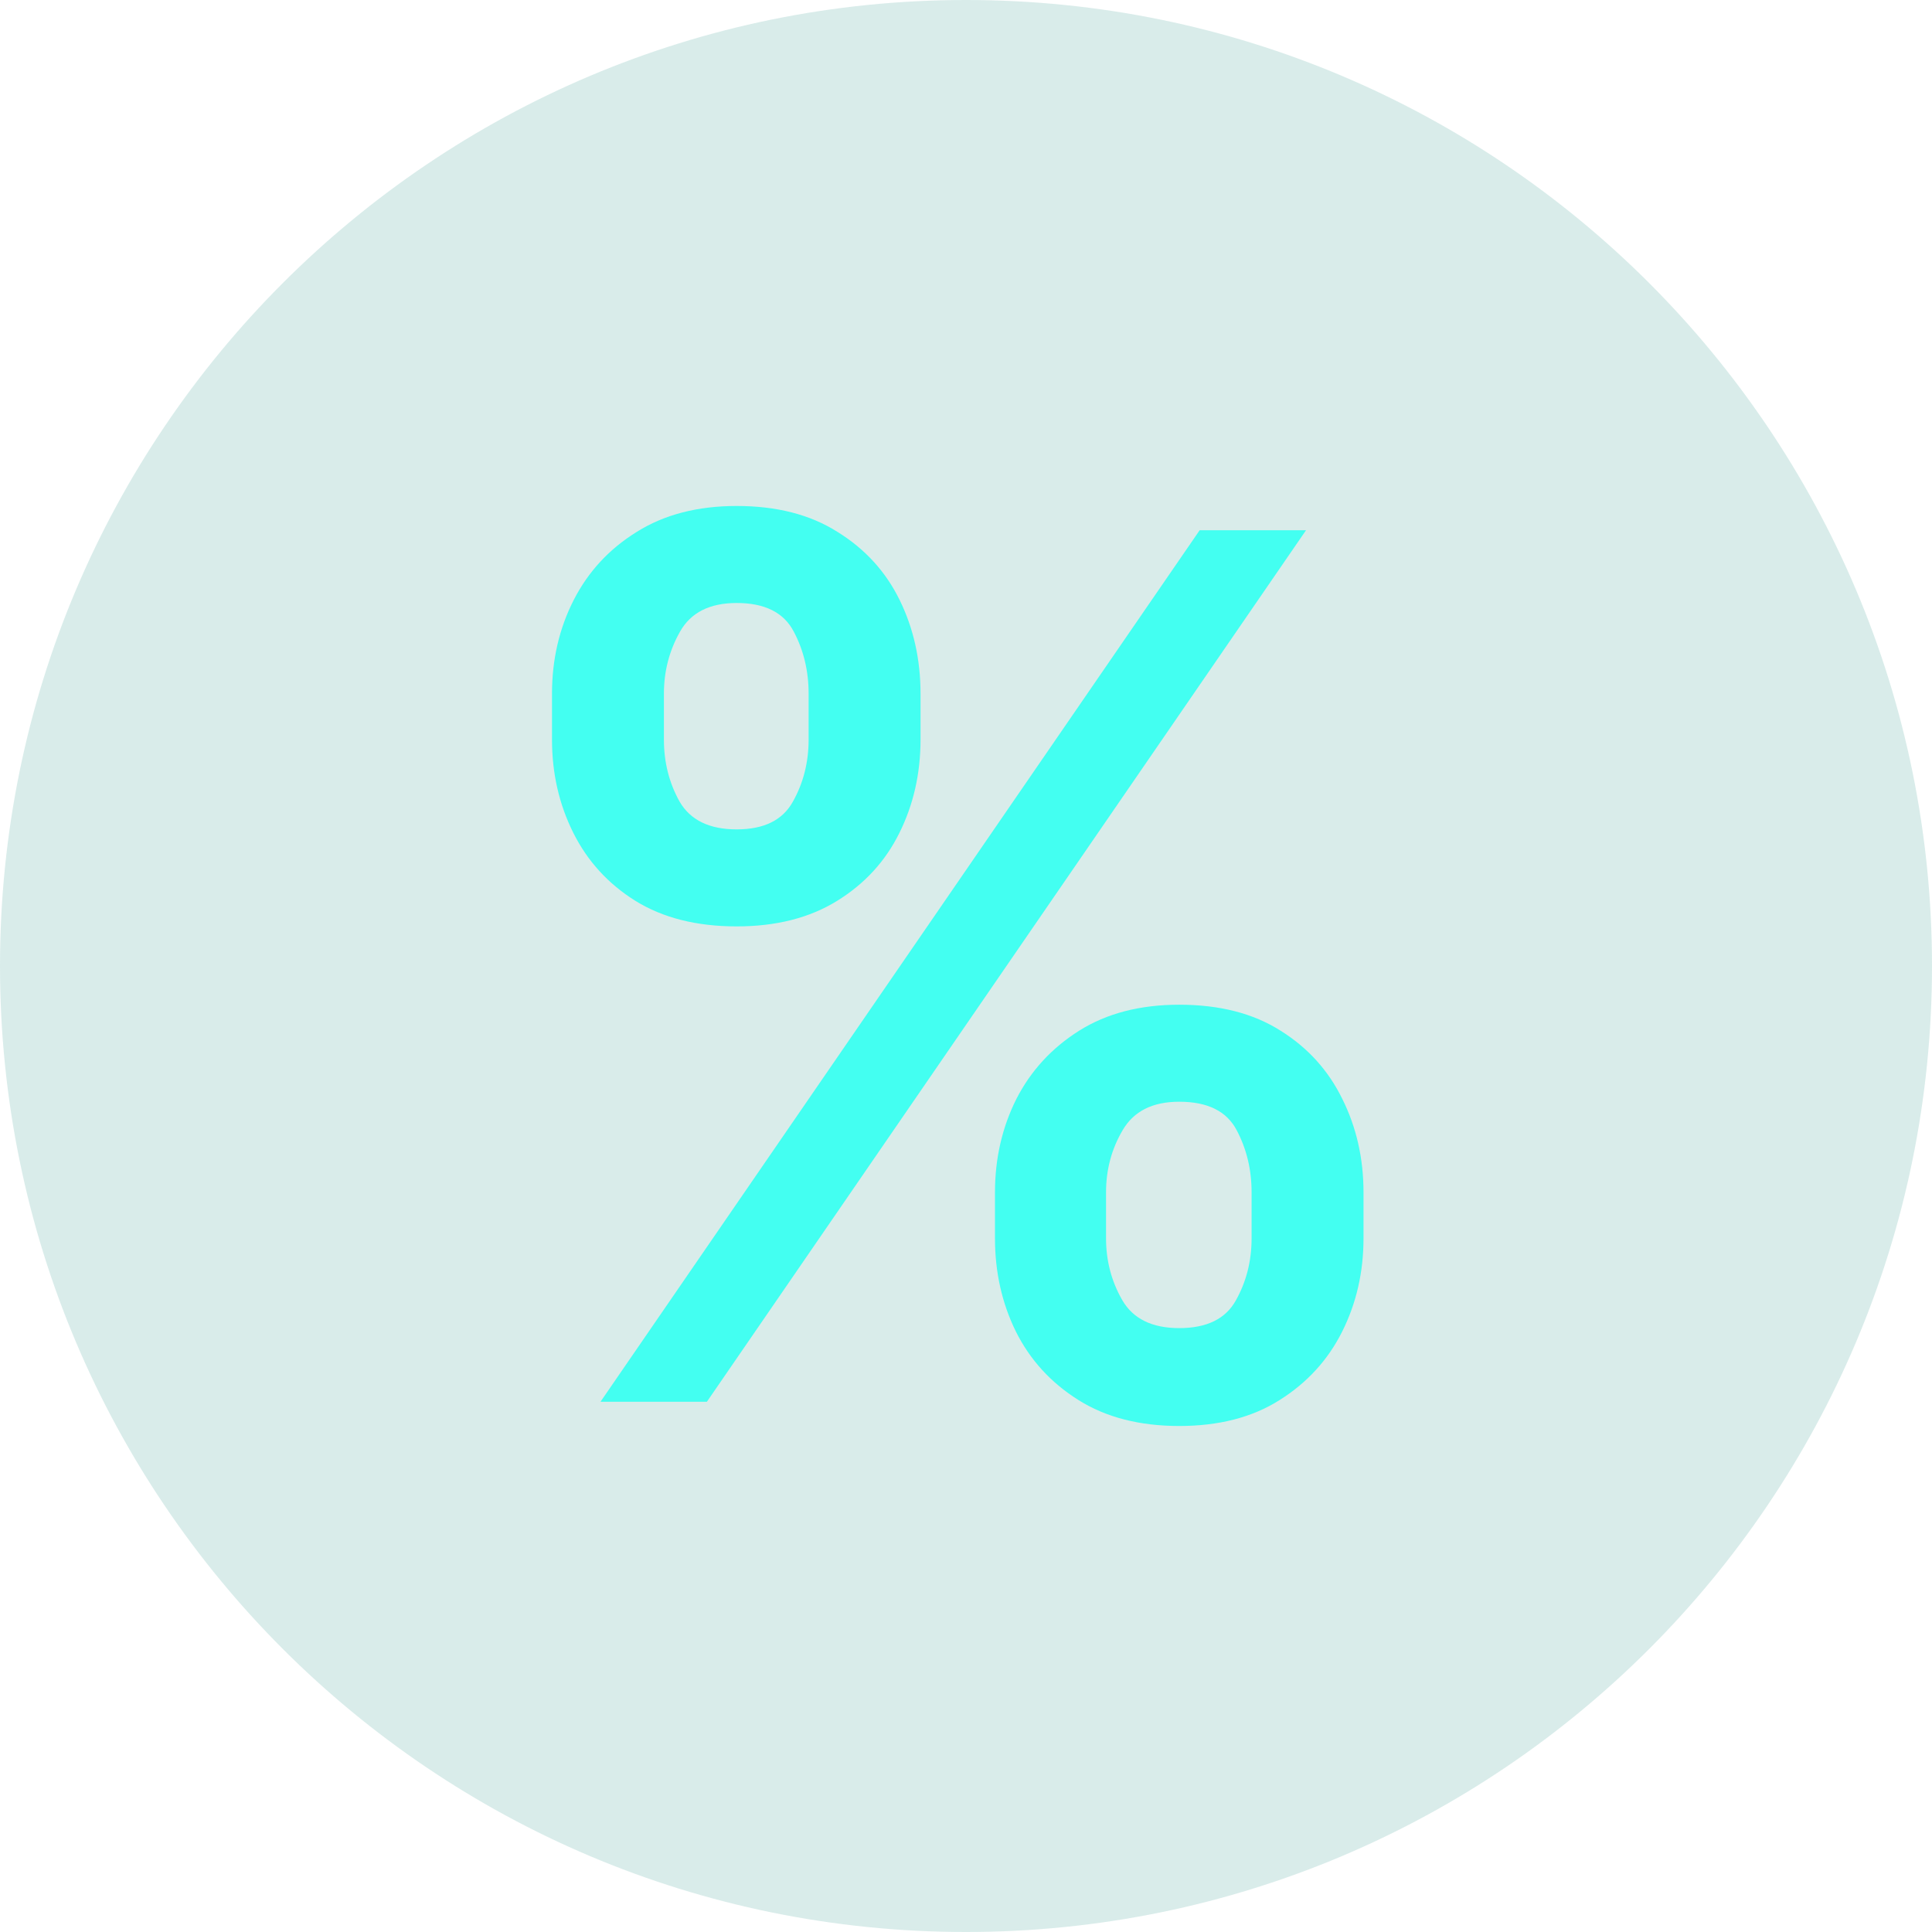
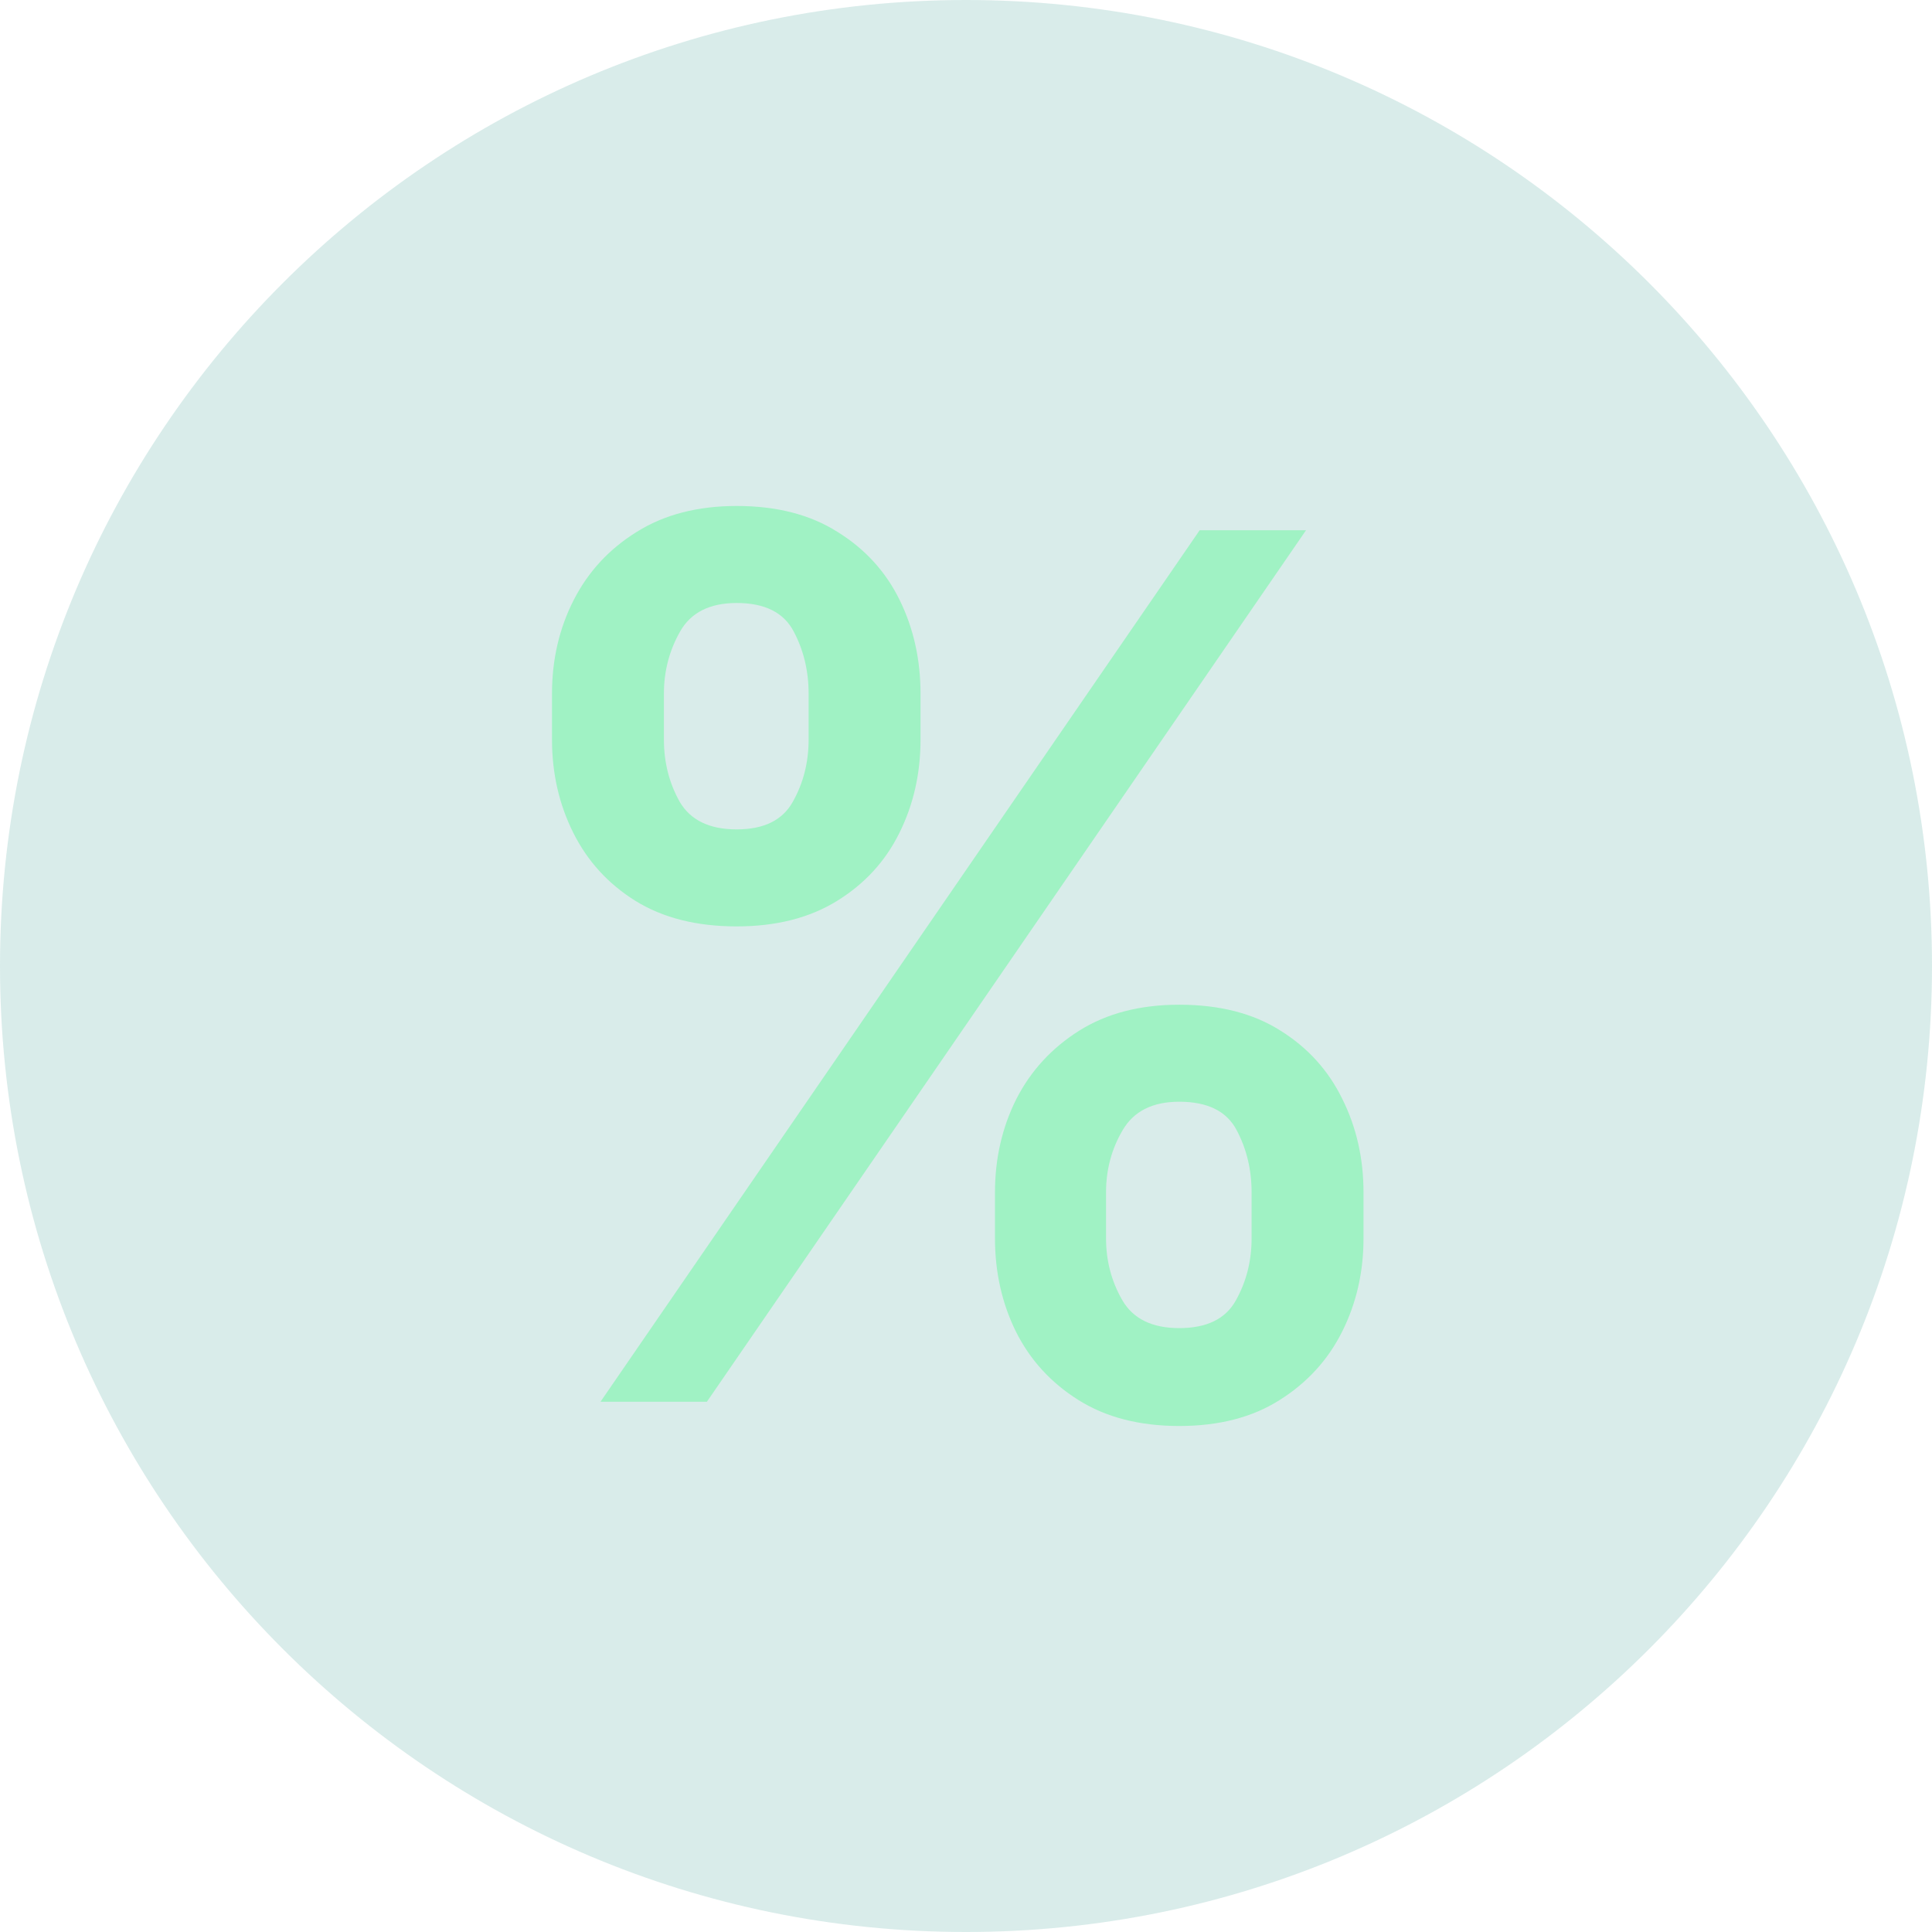
<svg xmlns="http://www.w3.org/2000/svg" width="56" height="56" viewBox="0 0 56 56" fill="none">
  <rect width="56" height="56" rx="28" fill="#008076" fill-opacity="0.15" />
-   <path d="M28.84 35.893V34.561C28.84 33.583 29.046 32.682 29.457 31.86C29.876 31.038 30.485 30.376 31.282 29.874C32.08 29.373 33.046 29.122 34.181 29.122C35.349 29.122 36.327 29.373 37.116 29.874C37.906 30.367 38.502 31.025 38.905 31.848C39.316 32.67 39.522 33.574 39.522 34.561V35.893C39.522 36.872 39.316 37.772 38.905 38.594C38.494 39.417 37.889 40.079 37.092 40.58C36.302 41.082 35.332 41.333 34.181 41.333C33.03 41.333 32.055 41.082 31.258 40.58C30.46 40.079 29.856 39.417 29.445 38.594C29.041 37.772 28.84 36.872 28.84 35.893ZM32.059 34.561V35.893C32.059 36.543 32.216 37.139 32.528 37.682C32.84 38.224 33.391 38.496 34.181 38.496C34.978 38.496 35.525 38.229 35.821 37.694C36.126 37.151 36.278 36.551 36.278 35.893V34.561C36.278 33.903 36.134 33.303 35.846 32.76C35.558 32.209 35.003 31.934 34.181 31.934C33.408 31.934 32.861 32.209 32.54 32.76C32.22 33.303 32.059 33.903 32.059 34.561ZM16 21.438V20.105C16 19.119 16.21 18.214 16.629 17.392C17.049 16.57 17.657 15.912 18.455 15.418C19.252 14.917 20.218 14.666 21.353 14.666C22.513 14.666 23.487 14.917 24.276 15.418C25.074 15.912 25.674 16.57 26.077 17.392C26.48 18.214 26.682 19.119 26.682 20.105V21.438C26.682 22.424 26.476 23.329 26.065 24.151C25.662 24.965 25.062 25.619 24.264 26.112C23.466 26.606 22.496 26.852 21.353 26.852C20.194 26.852 19.215 26.606 18.418 26.112C17.628 25.619 17.028 24.961 16.617 24.139C16.206 23.316 16 22.416 16 21.438ZM19.244 20.105V21.438C19.244 22.095 19.396 22.696 19.7 23.238C20.013 23.773 20.564 24.04 21.353 24.04C22.143 24.04 22.685 23.773 22.981 23.238C23.286 22.696 23.438 22.095 23.438 21.438V20.105C23.438 19.448 23.294 18.847 23.006 18.305C22.718 17.754 22.167 17.478 21.353 17.478C20.572 17.478 20.025 17.754 19.713 18.305C19.4 18.856 19.244 19.456 19.244 20.105ZM17.406 40.63L34.773 15.369H37.856L20.49 40.63H17.406Z" fill="#43FFF1" />
+   <path d="M28.84 35.893V34.561C28.84 33.583 29.046 32.682 29.457 31.86C29.876 31.038 30.485 30.376 31.282 29.874C32.08 29.373 33.046 29.122 34.181 29.122C35.349 29.122 36.327 29.373 37.116 29.874C37.906 30.367 38.502 31.025 38.905 31.848C39.316 32.67 39.522 33.574 39.522 34.561V35.893C39.522 36.872 39.316 37.772 38.905 38.594C38.494 39.417 37.889 40.079 37.092 40.58C36.302 41.082 35.332 41.333 34.181 41.333C33.03 41.333 32.055 41.082 31.258 40.58C30.46 40.079 29.856 39.417 29.445 38.594C29.041 37.772 28.84 36.872 28.84 35.893ZM32.059 34.561V35.893C32.059 36.543 32.216 37.139 32.528 37.682C32.84 38.224 33.391 38.496 34.181 38.496C34.978 38.496 35.525 38.229 35.821 37.694C36.126 37.151 36.278 36.551 36.278 35.893V34.561C36.278 33.903 36.134 33.303 35.846 32.76C35.558 32.209 35.003 31.934 34.181 31.934C33.408 31.934 32.861 32.209 32.54 32.76C32.22 33.303 32.059 33.903 32.059 34.561ZM16 21.438V20.105C16 19.119 16.21 18.214 16.629 17.392C17.049 16.57 17.657 15.912 18.455 15.418C19.252 14.917 20.218 14.666 21.353 14.666C22.513 14.666 23.487 14.917 24.276 15.418C25.074 15.912 25.674 16.57 26.077 17.392C26.48 18.214 26.682 19.119 26.682 20.105V21.438C26.682 22.424 26.476 23.329 26.065 24.151C25.662 24.965 25.062 25.619 24.264 26.112C23.466 26.606 22.496 26.852 21.353 26.852C20.194 26.852 19.215 26.606 18.418 26.112C17.628 25.619 17.028 24.961 16.617 24.139C16.206 23.316 16 22.416 16 21.438ZM19.244 20.105V21.438C19.244 22.095 19.396 22.696 19.7 23.238C20.013 23.773 20.564 24.04 21.353 24.04C22.143 24.04 22.685 23.773 22.981 23.238C23.286 22.696 23.438 22.095 23.438 21.438V20.105C23.438 19.448 23.294 18.847 23.006 18.305C22.718 17.754 22.167 17.478 21.353 17.478C20.572 17.478 20.025 17.754 19.713 18.305C19.4 18.856 19.244 19.456 19.244 20.105ZM17.406 40.63L34.773 15.369H37.856L20.49 40.63H17.406Z" fill="#a0f2c4" />
</svg>
